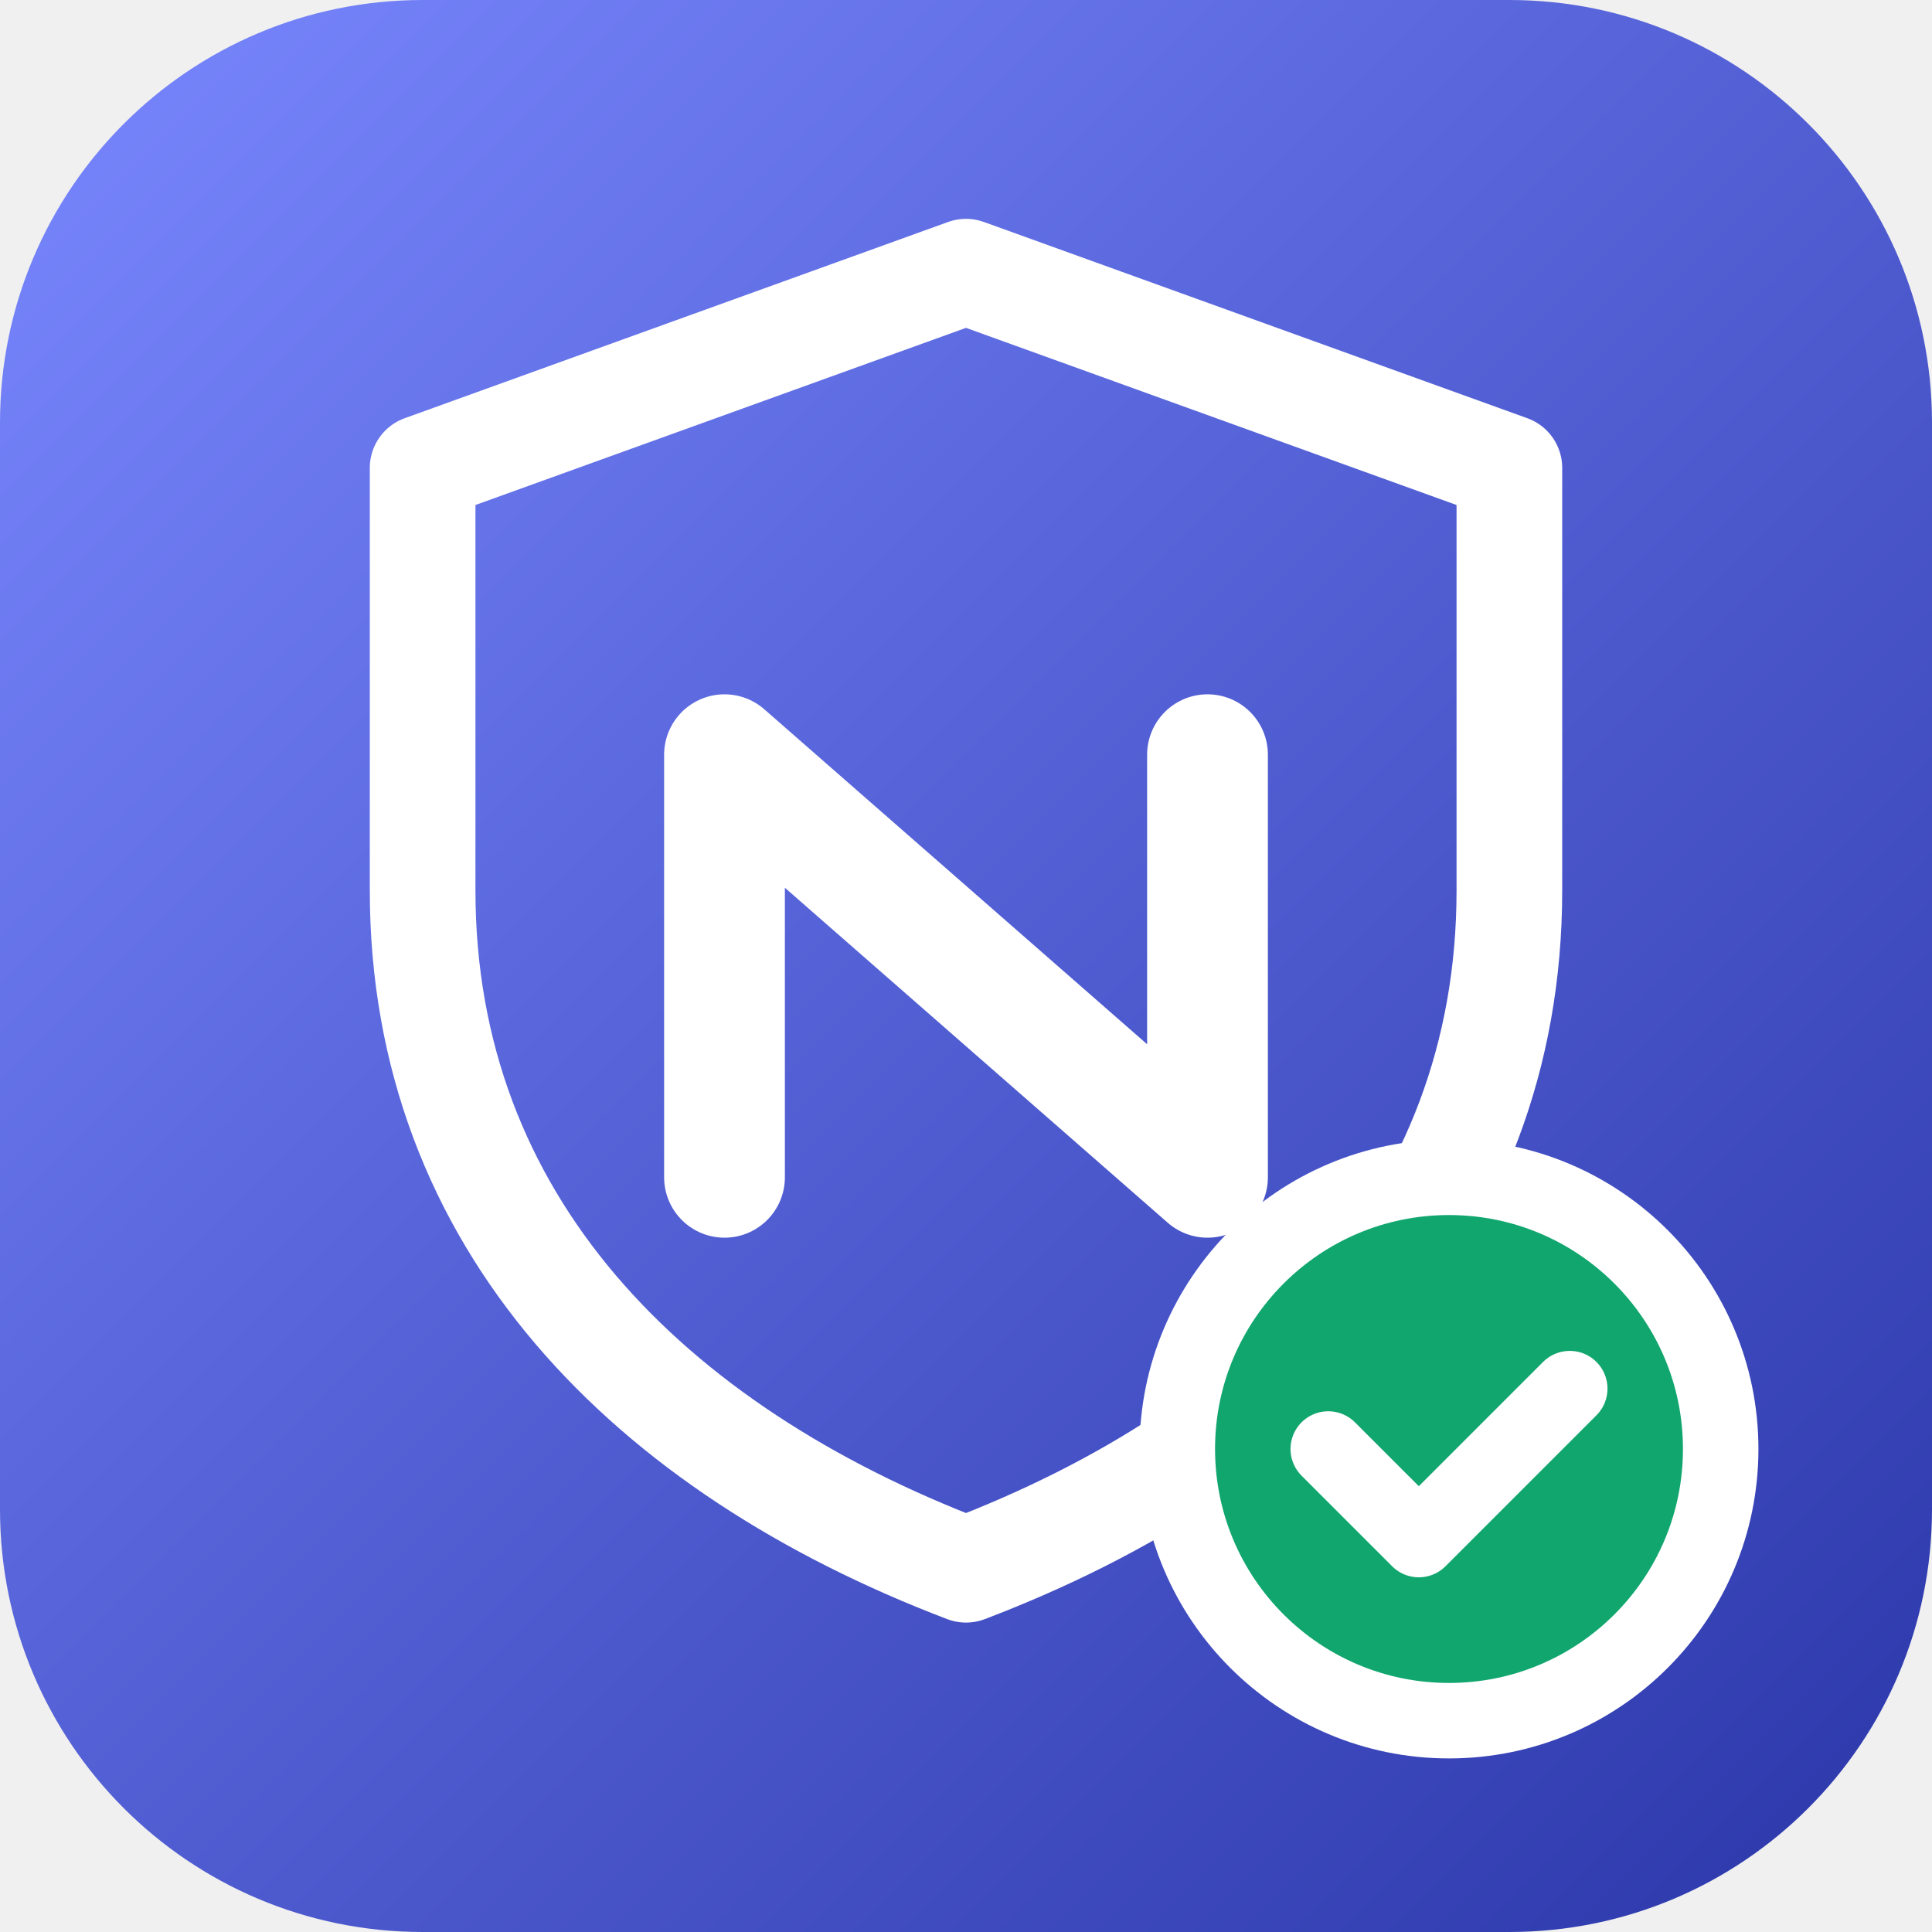
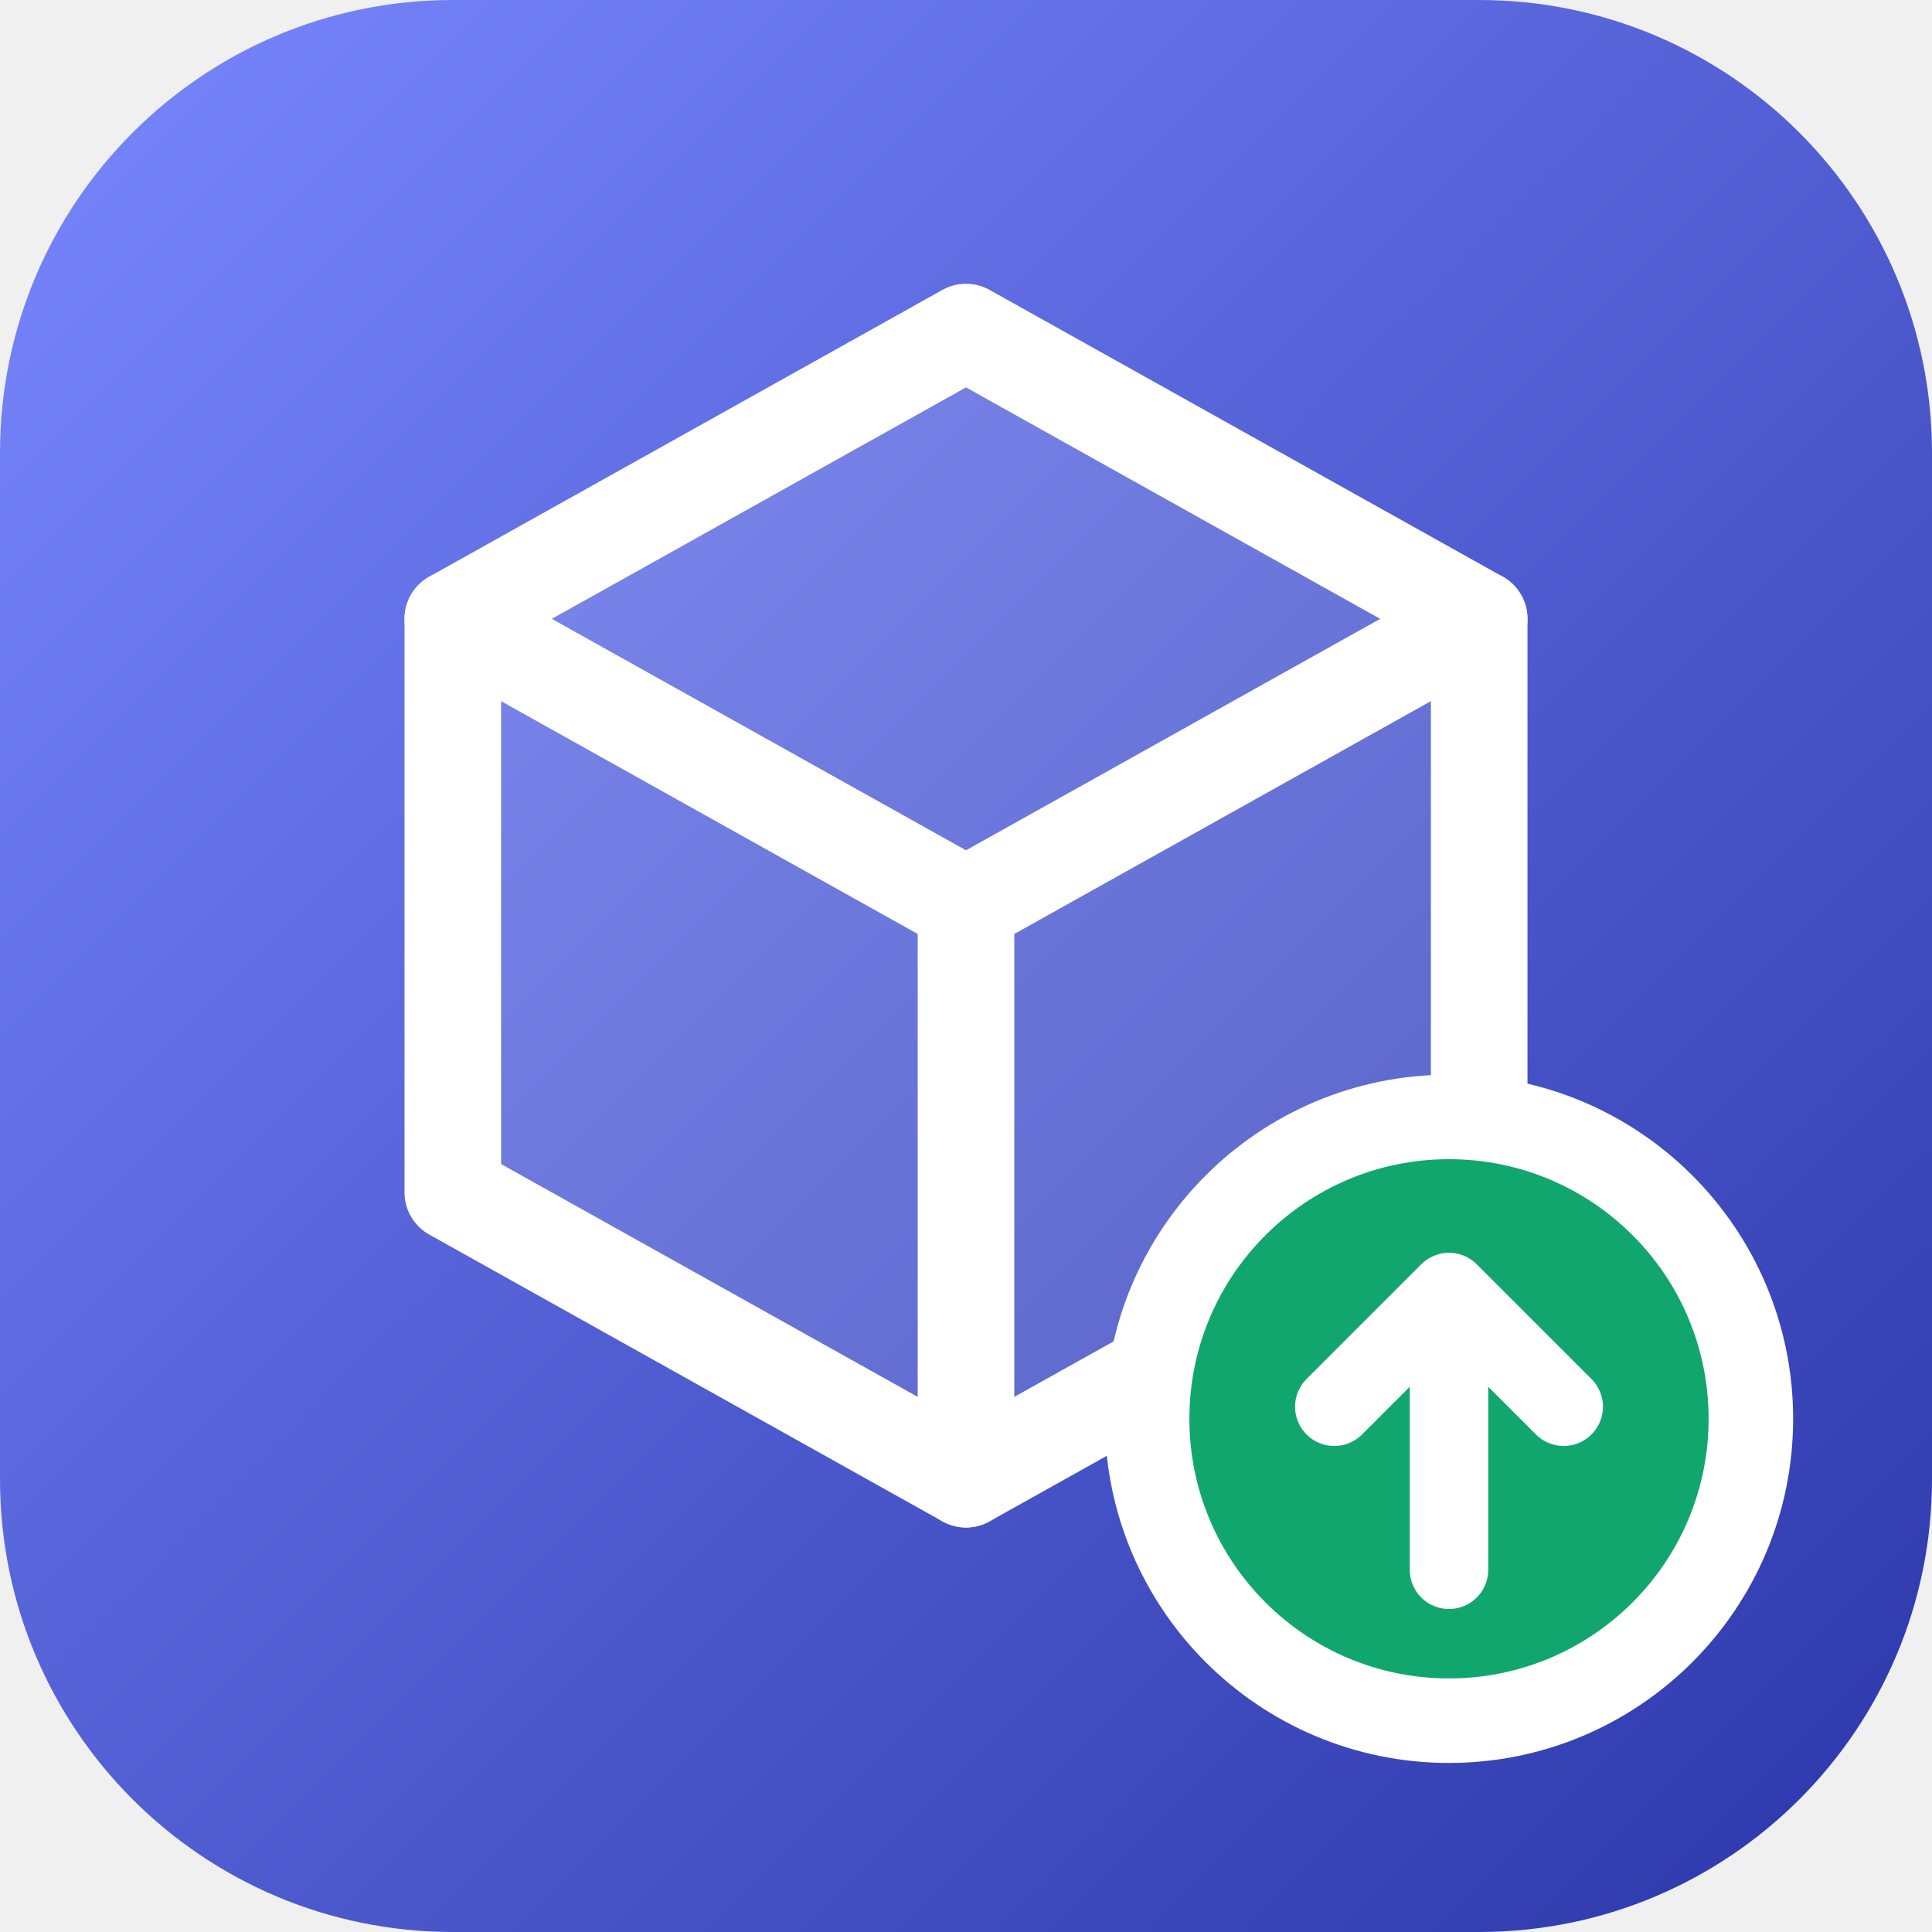
<svg xmlns="http://www.w3.org/2000/svg" viewBox="0 0 64 64">
  <defs>
    <linearGradient id="g" x1="0" y1="0" x2="1" y2="1">
      <stop stop-color="#7A88FF" />
      <stop offset="1" stop-color="#2A36A8" />
    </linearGradient>
  </defs>
-   <rect width="64" height="64" rx="14" fill="url(#g)" />
-   <path d="M32 9 50 15.5v14c0 11-7.5 18.500-18 22.500C21.500 48 14 40.500 14 29.500v-14z" fill="none" stroke="#fff" stroke-width="3.5" stroke-linejoin="round" />
-   <path d="M24 39V25l16 14V25" fill="none" stroke="#fff" stroke-width="4" stroke-linecap="round" stroke-linejoin="round" />
-   <circle cx="48" cy="48" r="9" fill="#12A66F" stroke="#fff" stroke-width="2.5" />
-   <path d="M44 48l3 3 5-5" fill="none" stroke="#fff" stroke-width="2.5" stroke-linecap="round" stroke-linejoin="round" />
+   <rect width="64" height="64" rx="15" fill="url(#g)" />
+   <path d="M32 11 49 20.500v19L32 49 15 39.500v-19z" fill="#fff" fill-opacity=".14" stroke="#fff" stroke-width="3.2" stroke-linejoin="round" />
+   <path d="M15 20.500 32 30l17-9.500M32 30v19" fill="none" stroke="#fff" stroke-width="3.2" stroke-linejoin="round" stroke-linecap="round" />
+   <circle cx="48" cy="47" r="10" fill="#12A66F" stroke="#fff" stroke-width="2.800" />
+   <path d="M48 52v-9m-3.800 3.600L48 42.800l3.800 3.800" fill="none" stroke="#fff" stroke-width="2.600" stroke-linecap="round" stroke-linejoin="round" />
</svg>
